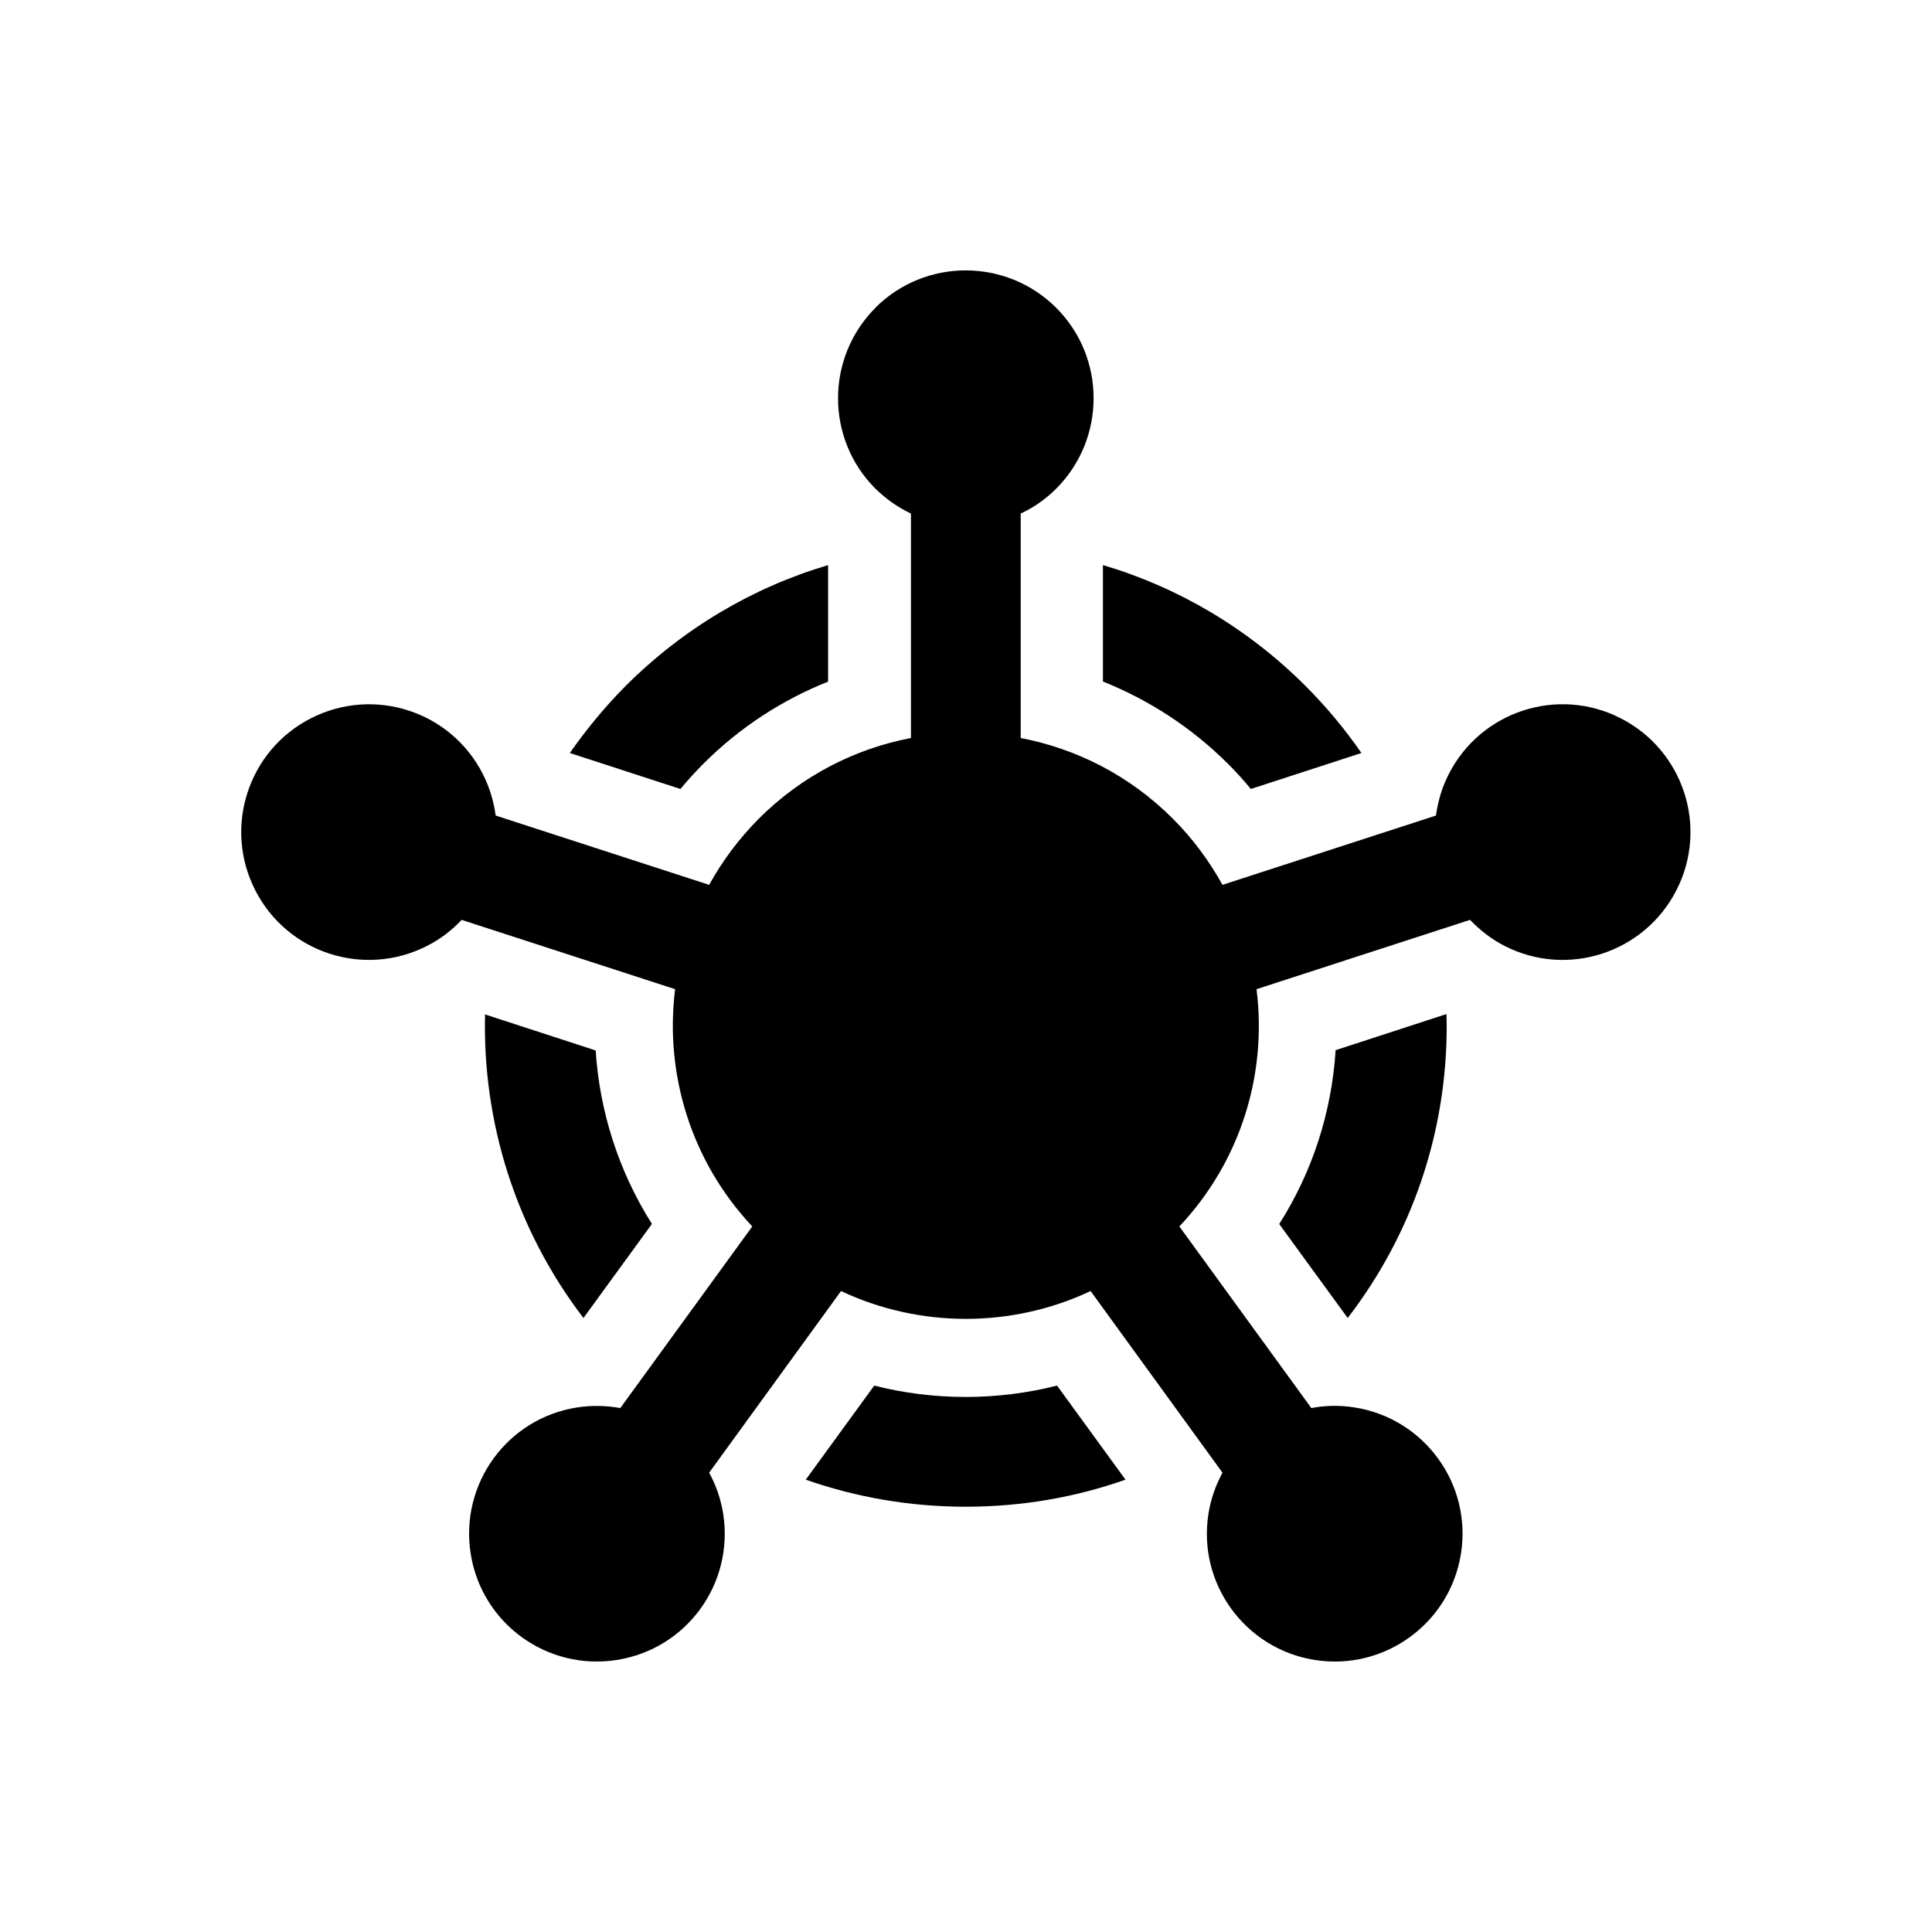
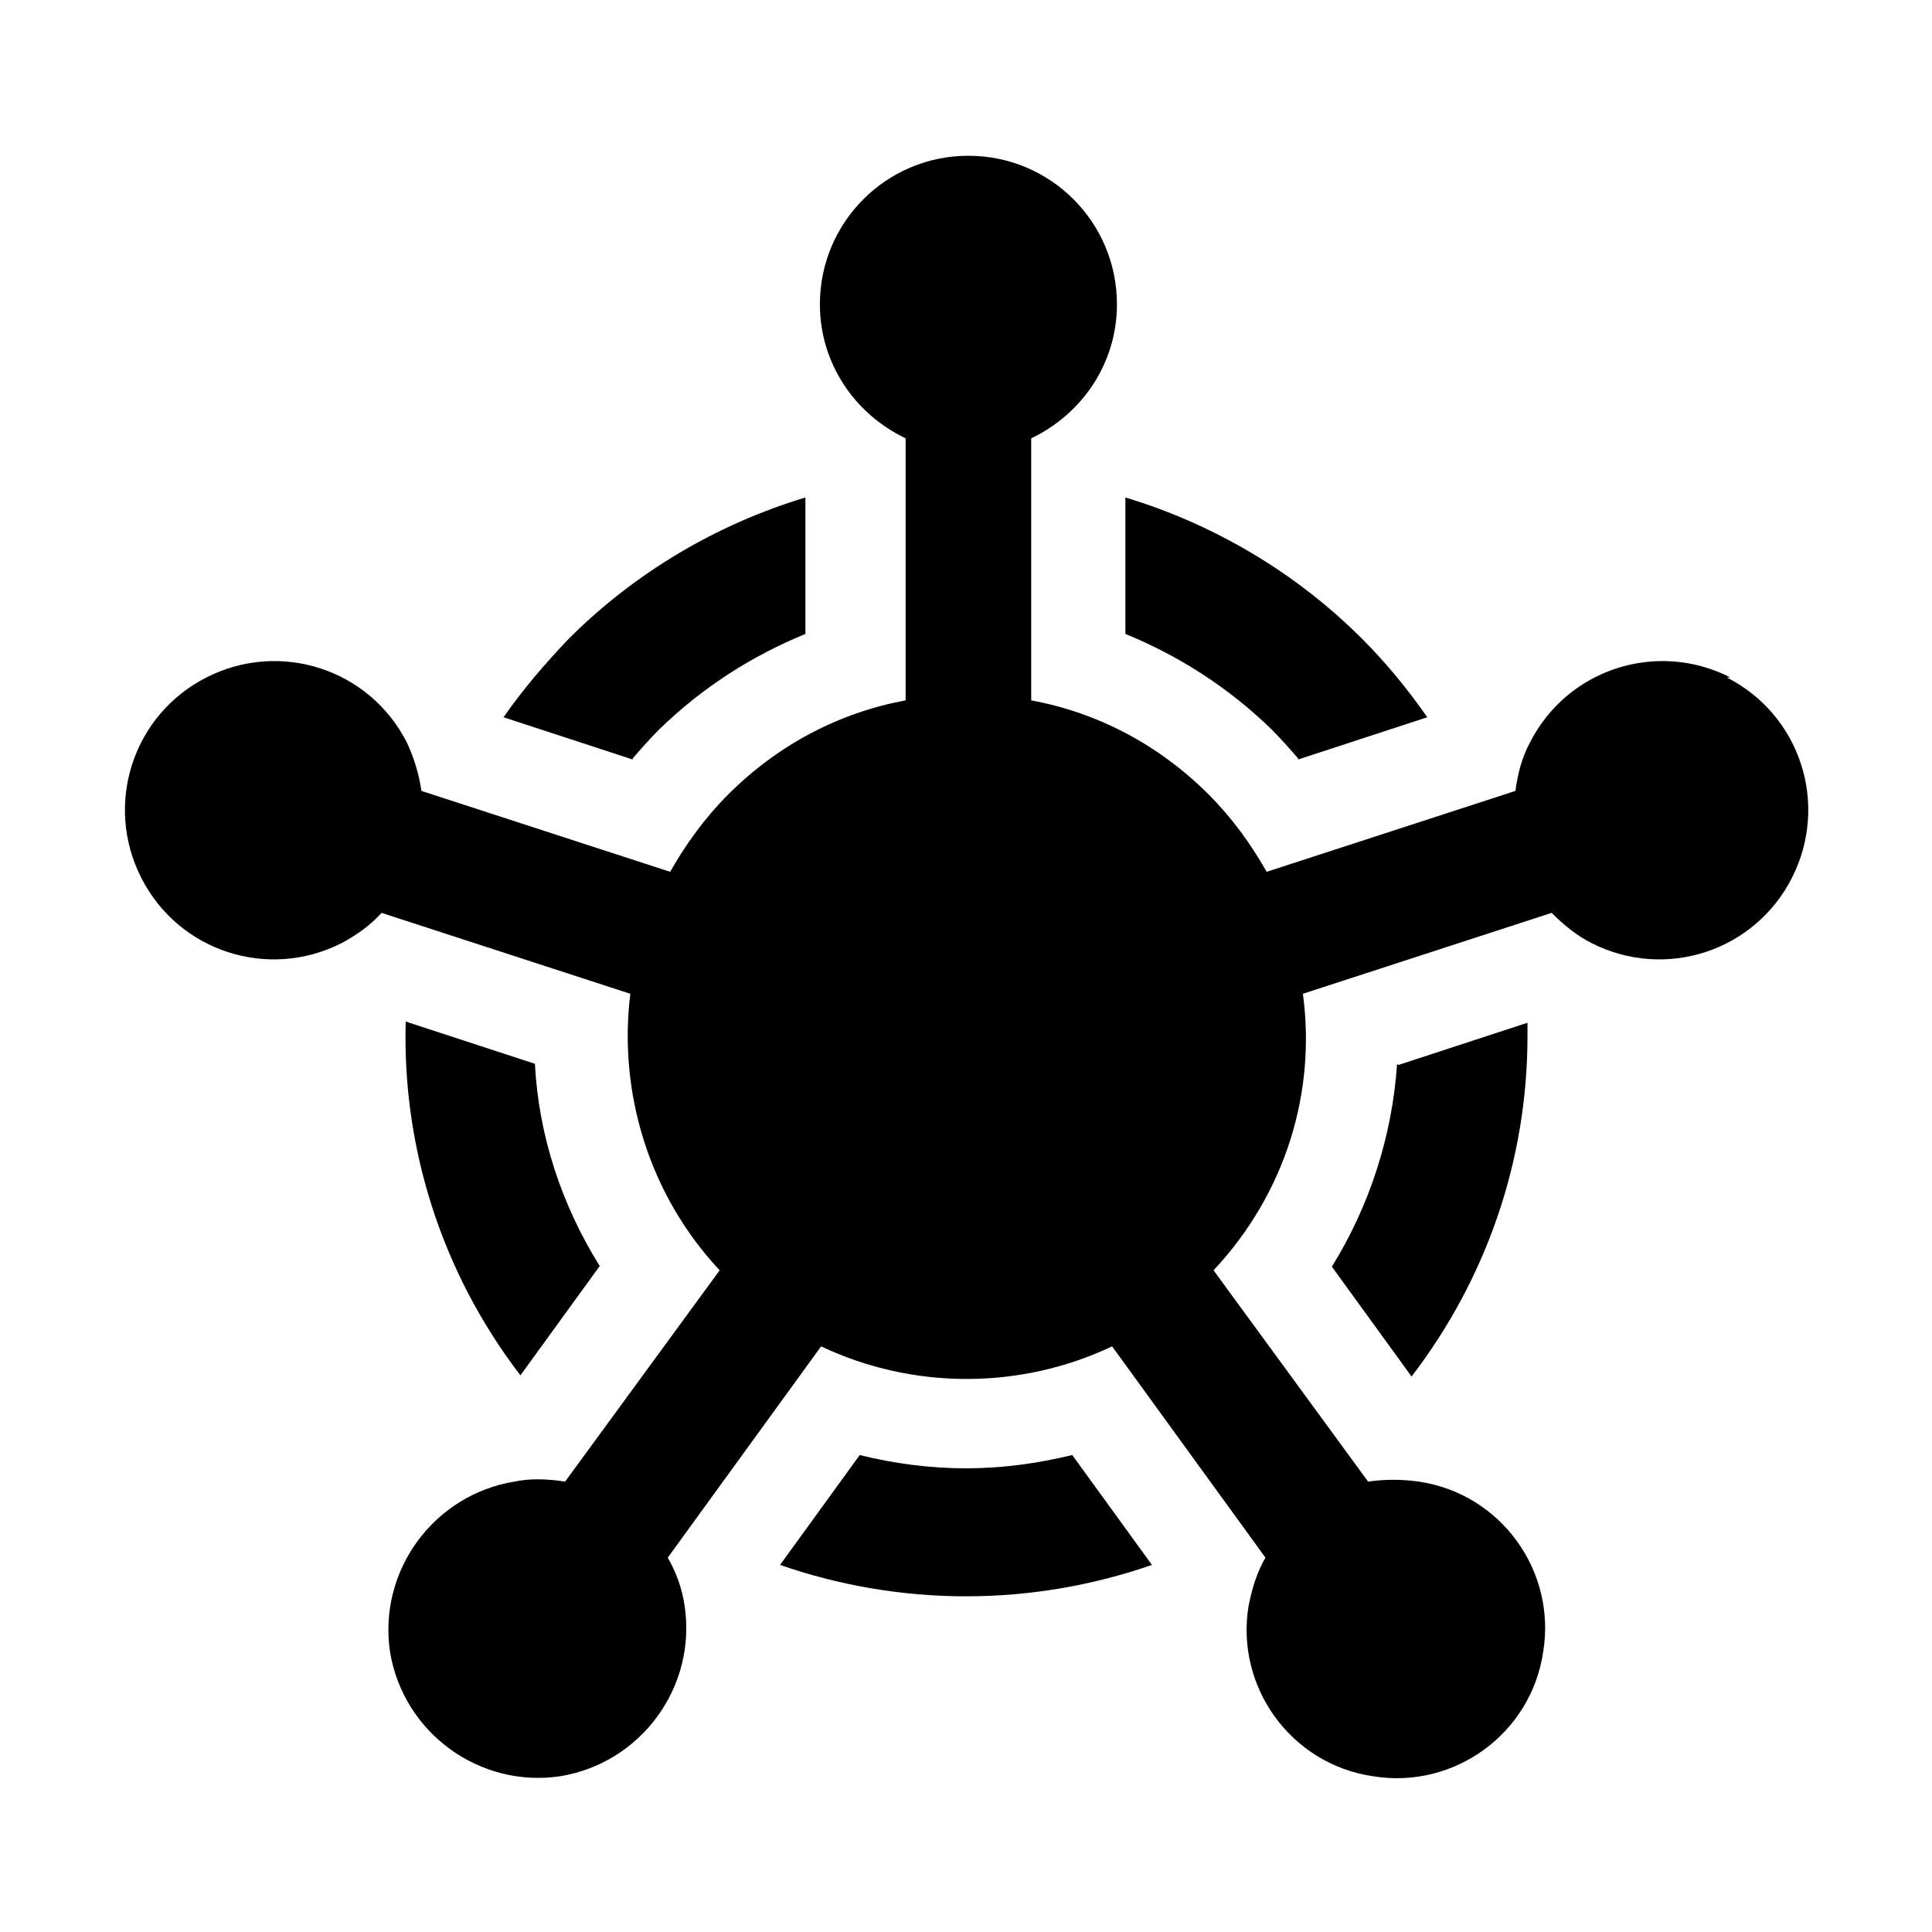
- <svg xmlns="http://www.w3.org/2000/svg" id="Layer_1" viewBox="0 0 16 16">
-   <path class="cls-1" d="M7.249,2.549c0.413,-0.413,1.084,-0.413,1.498,0,0.413,0.413,0.413,1.084,0,1.498,-0.088,0.088,-0.187,0.156,-0.294,0.206v1.859c0.462,0.088,0.904,0.311,1.261,0.669,0.166,0.166,0.302,0.352,0.41,0.547l1.768,-0.574c0.016,-0.116,0.049,-0.232,0.106,-0.343,0.265,-0.521,0.903,-0.729,1.423,-0.463,0.521,0.265,0.729,0.903,0.463,1.423,-0.265,0.521,-0.903,0.729,-1.423,0.463,-0.11,-0.056,-0.205,-0.131,-0.287,-0.216l-1.768,0.574c0.088,0.695,-0.126,1.42,-0.639,1.965l1.093,1.504c0.115,-0.022,0.236,-0.025,0.359,-0.005,0.577,0.091,0.972,0.634,0.88,1.211,-0.091,0.577,-0.634,0.972,-1.211,0.88,-0.577,-0.091,-0.972,-0.634,-0.88,-1.211,0.019,-0.122,0.06,-0.236,0.116,-0.34l-1.092,-1.504c-0.653,0.307,-1.414,0.307,-2.067,0l-1.092,1.504c0.056,0.103,0.096,0.216,0.116,0.34,0.091,0.579,-0.302,1.12,-0.88,1.211,-0.579,0.091,-1.12,-0.302,-1.211,-0.88,-0.091,-0.579,0.302,-1.12,0.88,-1.211,0.122,-0.019,0.244,-0.016,0.359,0.005l1.093,-1.504c-0.512,-0.545,-0.726,-1.271,-0.639,-1.965l-1.768,-0.574c-0.08,0.085,-0.176,0.16,-0.287,0.216,-0.521,0.265,-1.158,0.059,-1.423,-0.463,-0.265,-0.521,-0.058,-1.158,0.463,-1.423,0.521,-0.265,1.158,-0.059,1.423,0.463,0.056,0.11,0.09,0.227,0.106,0.343l1.768,0.574c0.108,-0.197,0.245,-0.38,0.41,-0.547,0.358,-0.358,0.799,-0.581,1.261,-0.669v-1.859c-0.106,-0.05,-0.205,-0.119,-0.294,-0.206,-0.413,-0.413,-0.413,-1.084,0,-1.498ZM9.321,12.254c-0.42,0.148,-0.865,0.224,-1.324,0.224s-0.904,-0.077,-1.324,-0.224l0.567,-0.779c0.245,0.062,0.499,0.094,0.757,0.094s0.512,-0.032,0.757,-0.094l0.567,0.779ZM11.979,8.4c0,0.032,0.002,0.065,0.002,0.097,0,0.886,-0.288,1.727,-0.82,2.418l-0.567,-0.778h0c0.274,-0.431,0.434,-0.923,0.467,-1.44l0.915,-0.298ZM4.933,8.698c0.032,0.502,0.188,0.999,0.466,1.438l-0.567,0.779c-0.564,-0.737,-0.837,-1.627,-0.815,-2.514l0.915,0.298ZM6.86,5.644c-0.377,0.15,-0.731,0.377,-1.035,0.681h0c-0.067,0.067,-0.13,0.137,-0.19,0.209l-0.916,-0.298c0.136,-0.194,0.288,-0.38,0.461,-0.554,0.475,-0.475,1.05,-0.816,1.678,-1.002v0.965ZM9.135,4.68c0.628,0.186,1.203,0.527,1.678,1.002,0.172,0.172,0.326,0.358,0.462,0.554l-0.916,0.298c-0.06,-0.072,-0.122,-0.142,-0.19,-0.209h0c-0.305,-0.304,-0.658,-0.53,-1.035,-0.681v-0.965Z" />
+ <svg xmlns="http://www.w3.org/2000/svg" id="Layer_1" data-name="Layer 1" viewBox="0 0 16 16">
+   <path class="cls-1" d="M5.24,6.29l-1.07-.35c.16-.23.34-.44.54-.65.55-.55,1.23-.95,1.96-1.17v1.13h0c-.44.18-.85.44-1.21.79-.08.08-.15.16-.22.24ZM10.75,6.29l1.07-.35c-.16-.23-.34-.45-.54-.65-.55-.55-1.23-.95-1.96-1.17v1.13c.44.18.85.44,1.21.79.08.08.15.16.22.24ZM8,12.16c-.3,0-.6-.04-.88-.11l-.66.91c.49.17,1.01.26,1.54.26s1.05-.09,1.54-.26l-.66-.91c-.29.07-.58.11-.88.11ZM4.97,10.49c-.32-.51-.51-1.09-.54-1.68h0l-1.07-.35c-.03,1.03.29,2.07.95,2.93l.66-.91ZM11.57,8.81c-.04.6-.23,1.18-.54,1.68l.66.91c.62-.81.96-1.79.96-2.82,0-.04,0-.08,0-.11h0l-1.07.35ZM14.33,5.61c-.61-.31-1.35-.07-1.66.54-.07.13-.1.26-.12.4l-2.06.67c-.13-.23-.29-.45-.48-.64-.42-.42-.93-.68-1.47-.78v-2.17s0,0,0,0c.42-.2.71-.62.71-1.11,0-.68-.55-1.23-1.23-1.23s-1.23.55-1.23,1.23c0,.49.29.91.71,1.11,0,0-.01,0,0,0v2.17c-.54.1-1.05.36-1.47.78-.19.19-.35.41-.48.64l-2.06-.67c-.02-.14-.06-.27-.12-.4-.31-.61-1.05-.85-1.66-.54-.61.31-.85,1.05-.54,1.66.31.61,1.05.85,1.66.54.13-.07.24-.15.33-.25l2.06.67c-.1.81.15,1.66.74,2.29l-1.28,1.75c-.13-.02-.28-.03-.42,0-.67.11-1.13.74-1.03,1.41.11.67.74,1.13,1.41,1.03.67-.11,1.13-.74,1.03-1.41-.02-.14-.07-.28-.14-.4l1.27-1.75c.76.36,1.65.36,2.41,0l1.27,1.75c-.07.12-.11.25-.14.4-.11.67.35,1.31,1.03,1.41.67.11,1.31-.35,1.41-1.03.11-.67-.35-1.31-1.03-1.41-.14-.02-.28-.02-.42,0l-1.28-1.75c.6-.64.85-1.48.74-2.29l2.06-.67c.1.1.21.19.33.25.61.31,1.35.07,1.66-.54.31-.61.07-1.35-.54-1.66Z" />
</svg>
